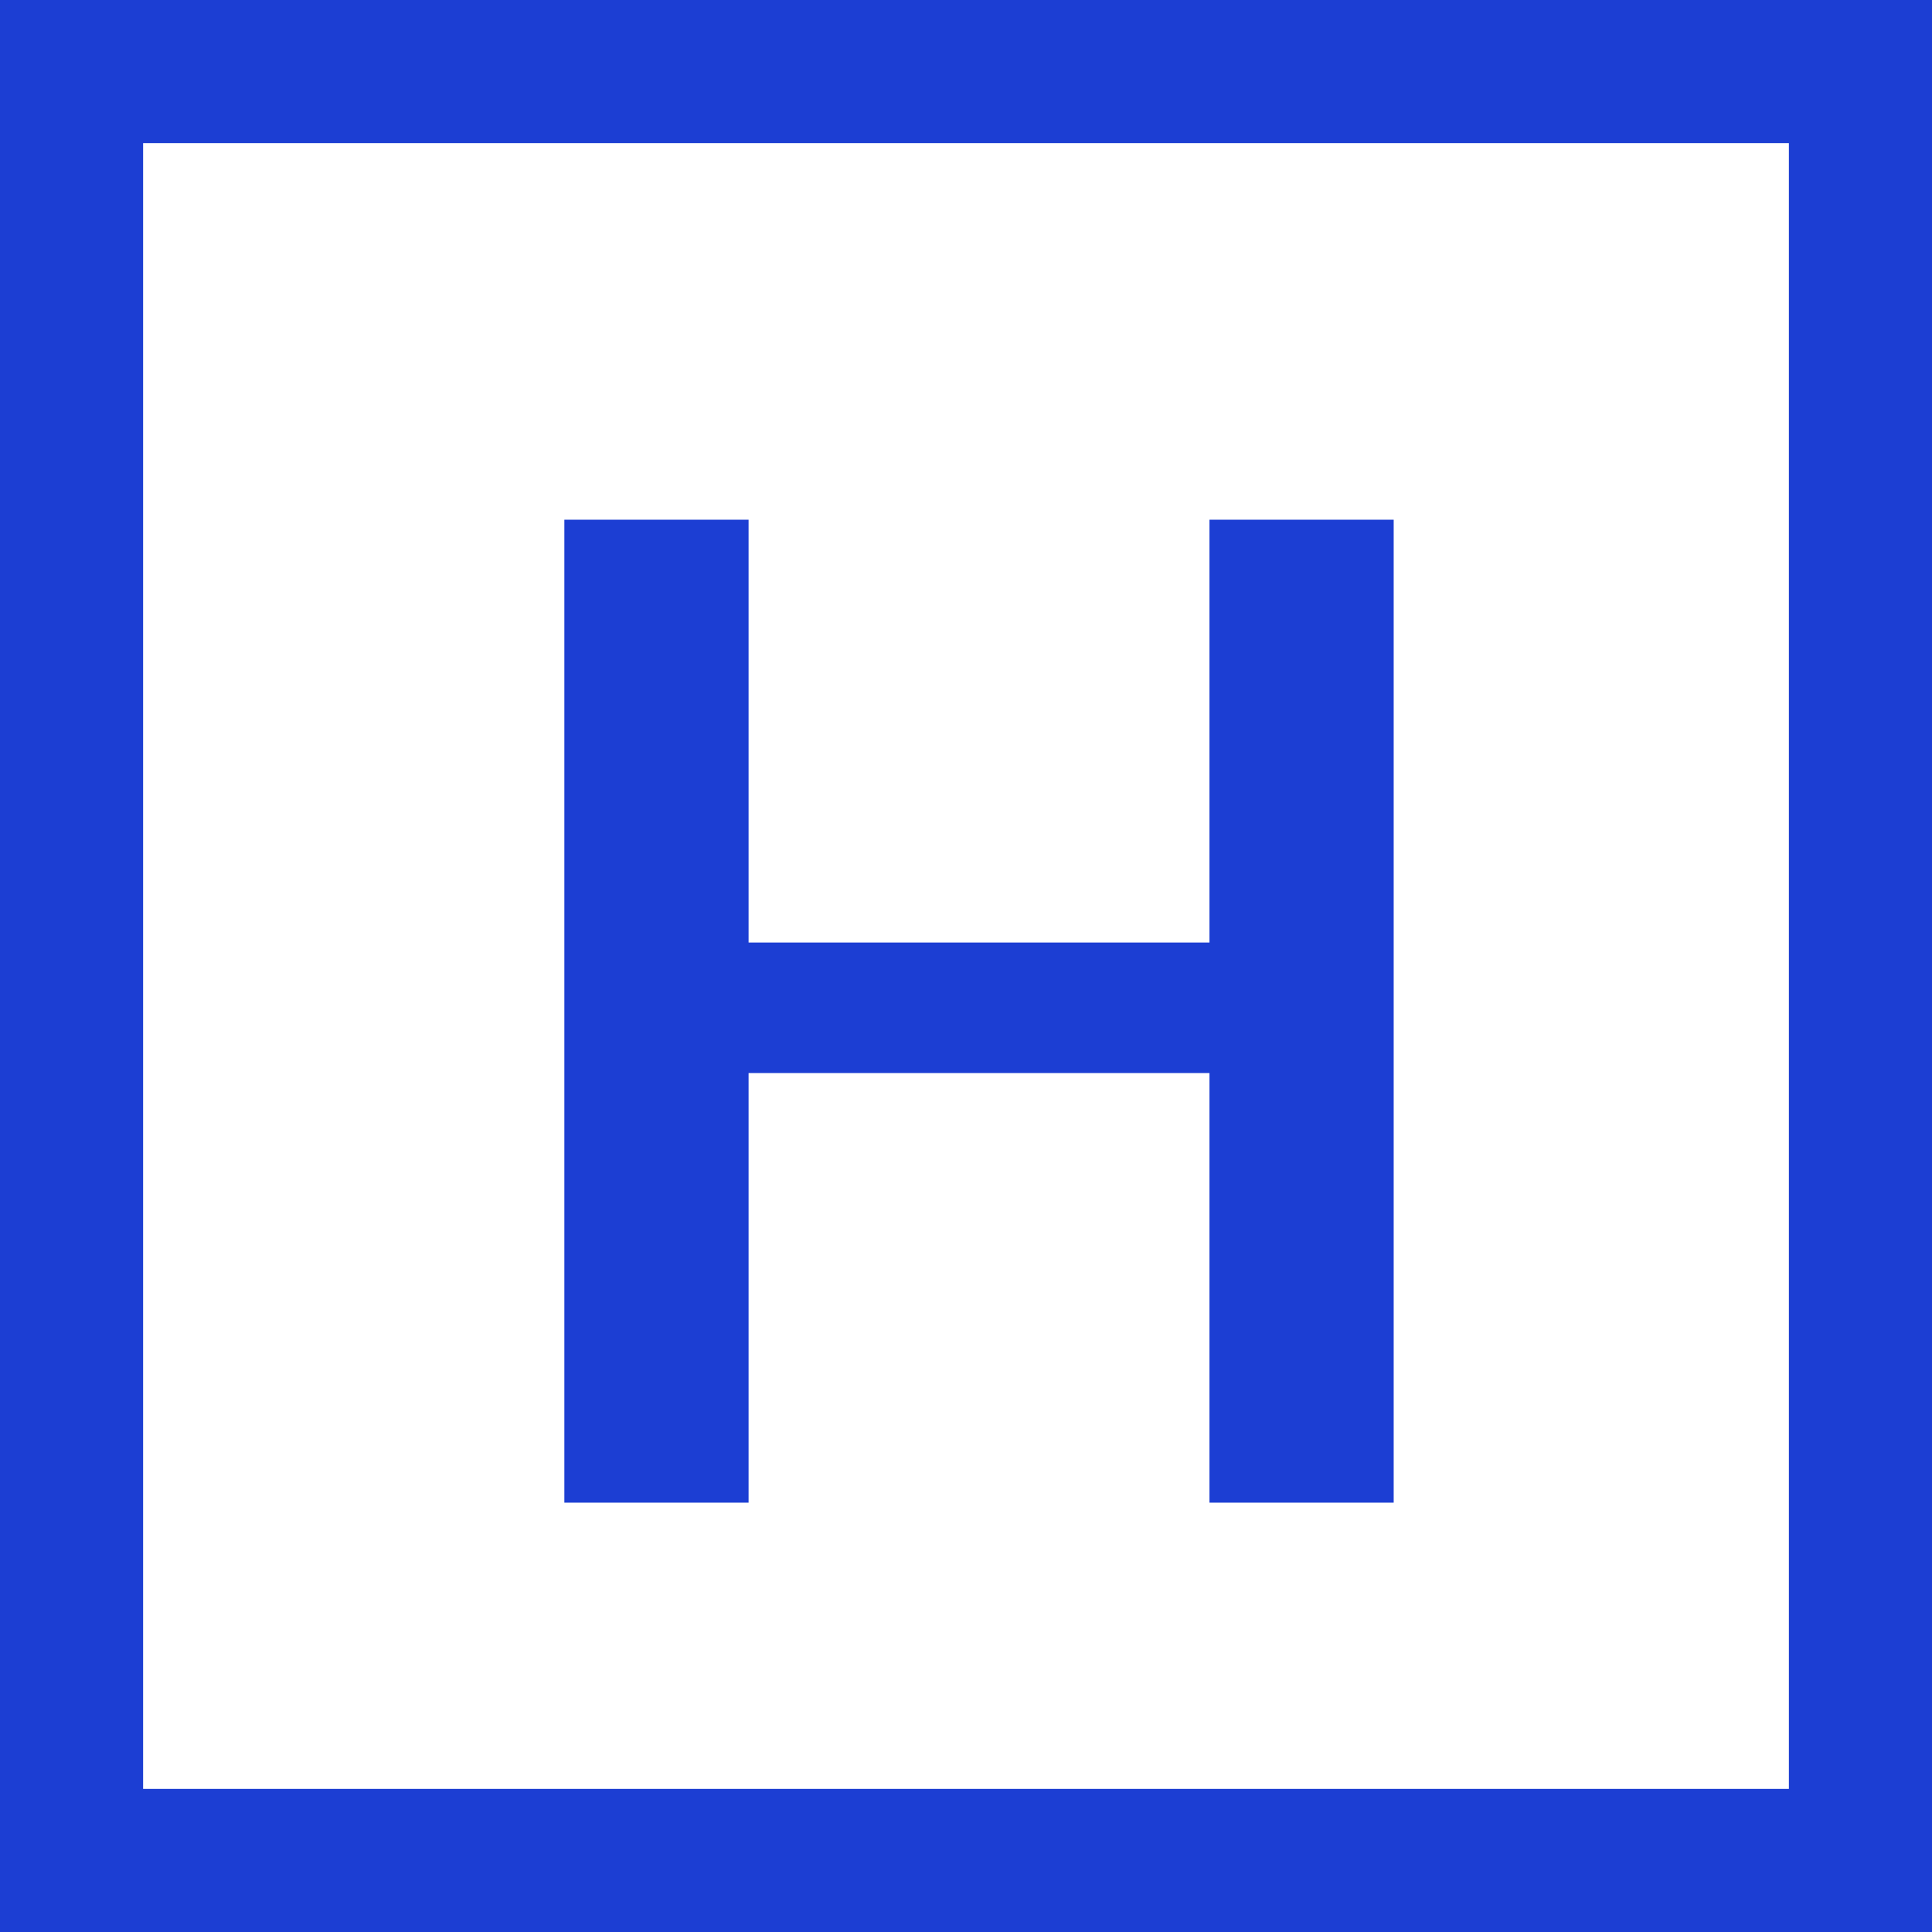
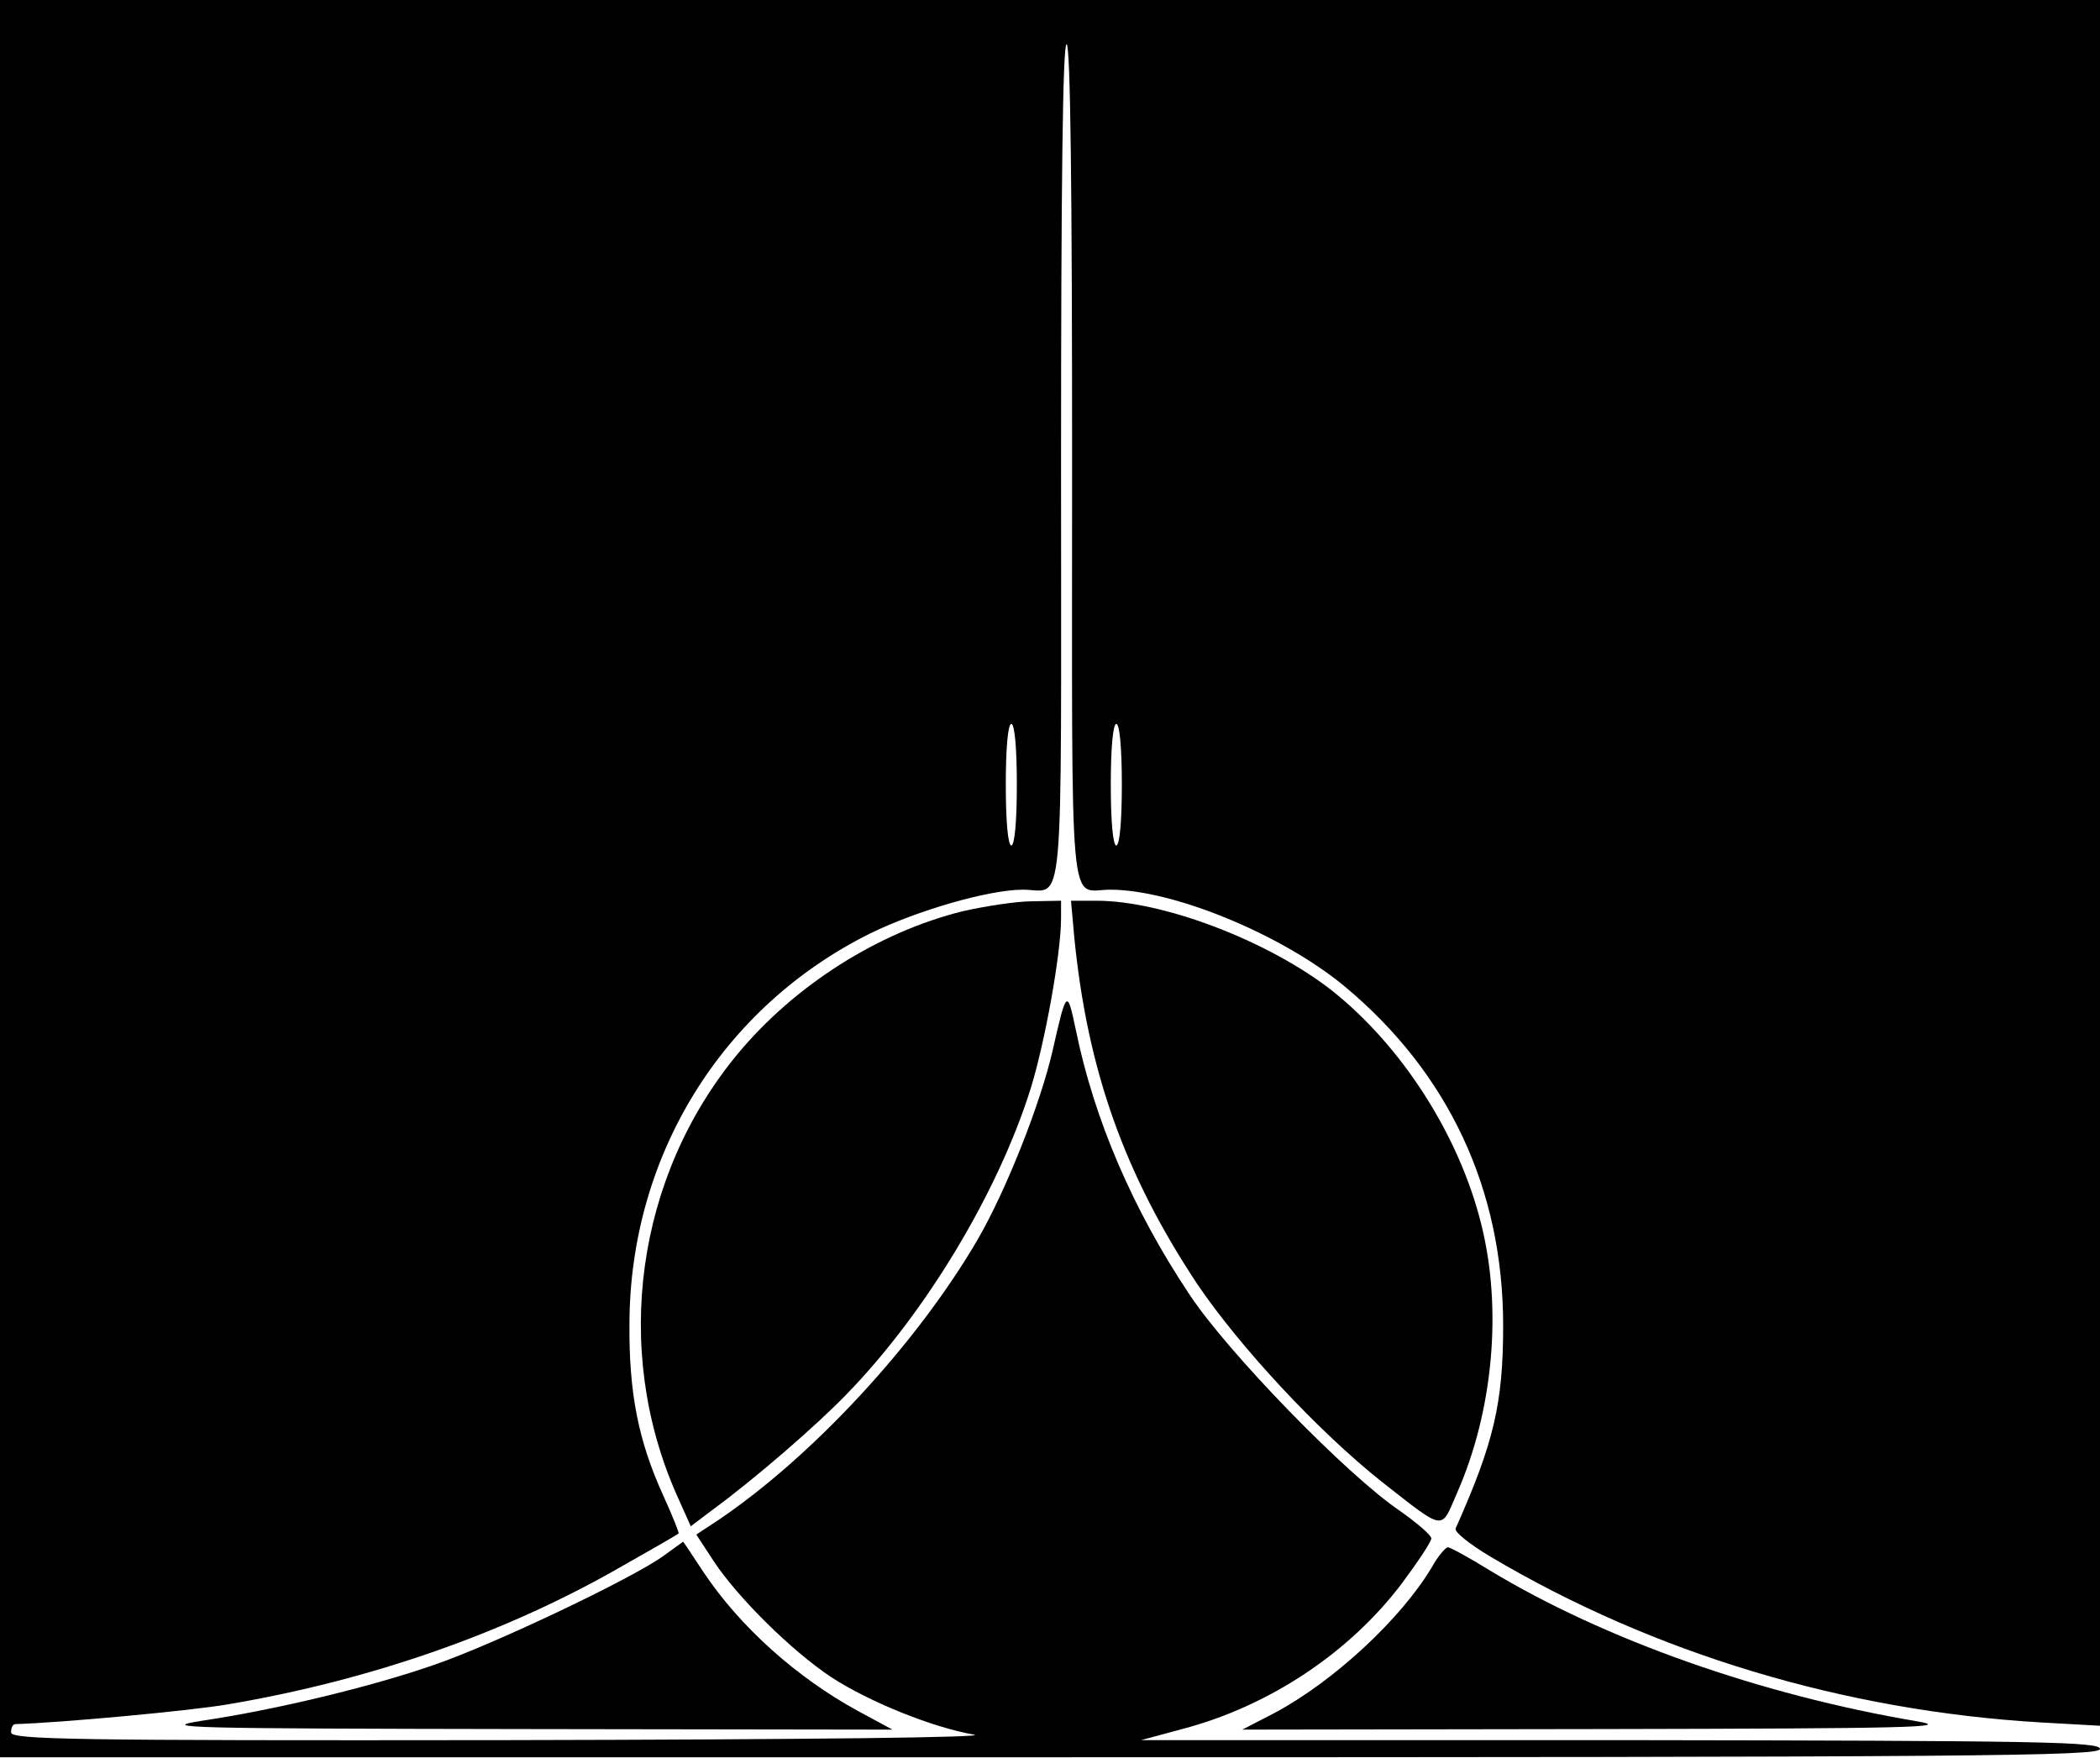
- <svg xmlns="http://www.w3.org/2000/svg" width="54px" height="54px" viewBox="0 0 54 54" version="1.1">
-   <defs />
-   <g id="Page-1" stroke="none" stroke-width="1" fill="none" fill-rule="evenodd">
-     <g id="logo-mobile">
-       <rect id="Rectangle-6" stroke="#1C3ED3" stroke-width="4" fill-rule="nonzero" x="2" y="2" width="50" height="50" />
-       <polygon id="H" fill="#1C3ED3" points="38.954 42 33.805 42 33.805 29.992 20.923 29.992 20.923 42 15.774 42 15.774 14.526 20.923 14.526 20.923 26.344 33.805 26.344 33.805 14.526 38.954 14.526" />
-     </g>
+ <svg xmlns="http://www.w3.org/2000/svg" version="1.0" width="380pt" height="318pt" viewBox="0 0 380 318" preserveAspectRatio="xMidYMid meet">
+   <g transform="translate(0,318) scale(0.1,-0.1)" fill="#000000" stroke="none">
+     <path d="M0 1590 l0 -1590 1900 0 c1682 0 1900 2 1900 15 0 13 -103 15 -867 16 l-868 0 74 20 c157 41 303 138 398 264 29 39 53 75 53 81 0 6 -26 28 -57 50 -95 64 -312 287 -381 392 -102 153 -172 316 -205 477 -16 76 -17 75 -42 -35 -22 -97 -85 -256 -137 -345 -110 -188 -299 -392 -470 -507 l-38 -25 32 -49 c44 -66 140 -161 212 -209 71 -46 184 -91 258 -104 33 -5 -289 -9 -844 -10 -792 -1 -898 1 -898 14 0 8 3 15 8 15 76 2 318 24 386 36 259 44 504 130 712 250 55 31 100 57 102 59 1 1 -11 32 -28 69 -45 99 -62 185 -61 311 1 304 168 573 436 706 86 42 215 79 276 79 76 0 69 -73 69 771 0 499 3 759 10 759 7 0 10 -260 10 -759 0 -844 -7 -771 69 -771 114 0 310 -81 423 -174 189 -157 288 -368 288 -615 0 -141 -17 -212 -86 -367 -3 -6 26 -29 63 -51 295 -175 640 -279 996 -300 l107 -6 0 1561 0 1562 -1900 0 -1900 0 0 -1590z m1840 170 c0 -67 -4 -110 -10 -110 -6 0 -10 43 -10 110 0 67 4 110 10 110 6 0 10 -43 10 -110z m190 0 c0 -67 -4 -110 -10 -110 -6 0 -10 43 -10 110 0 67 4 110 10 110 6 0 10 -43 10 -110z" />
+     <path d="M1742 1531 c-153 -38 -304 -134 -407 -258 -184 -222 -227 -534 -111 -797 l26 -58 37 28 c78 57 190 154 245 211 143 147 274 365 333 553 26 84 55 245 55 308 l0 32 -52 -1 c-29 0 -86 -9 -126 -18z" />
+     <path d="M1944 1483 c24 -241 91 -428 222 -626 77 -114 219 -267 335 -359 115 -90 106 -88 135 -21 66 149 83 335 44 489 -40 160 -143 320 -268 420 -114 90 -306 164 -428 164 l-46 0 6 -67z" />
+     <path d="M1200 364 c-57 -41 -307 -160 -415 -197 -112 -39 -285 -81 -420 -101 -82 -13 -28 -14 580 -15 l670 -1 -63 34 c-110 60 -213 152 -279 251 -20 30 -36 55 -37 55 -1 -1 -17 -12 -36 -26z" />
+     <path d="M2591 344 c-56 -94 -178 -207 -285 -264 l-58 -30 648 1 c562 1 639 3 573 14 -284 48 -566 148 -773 273 -37 23 -72 42 -76 42 -4 0 -18 -16 -29 -36z" />
  </g>
</svg>
